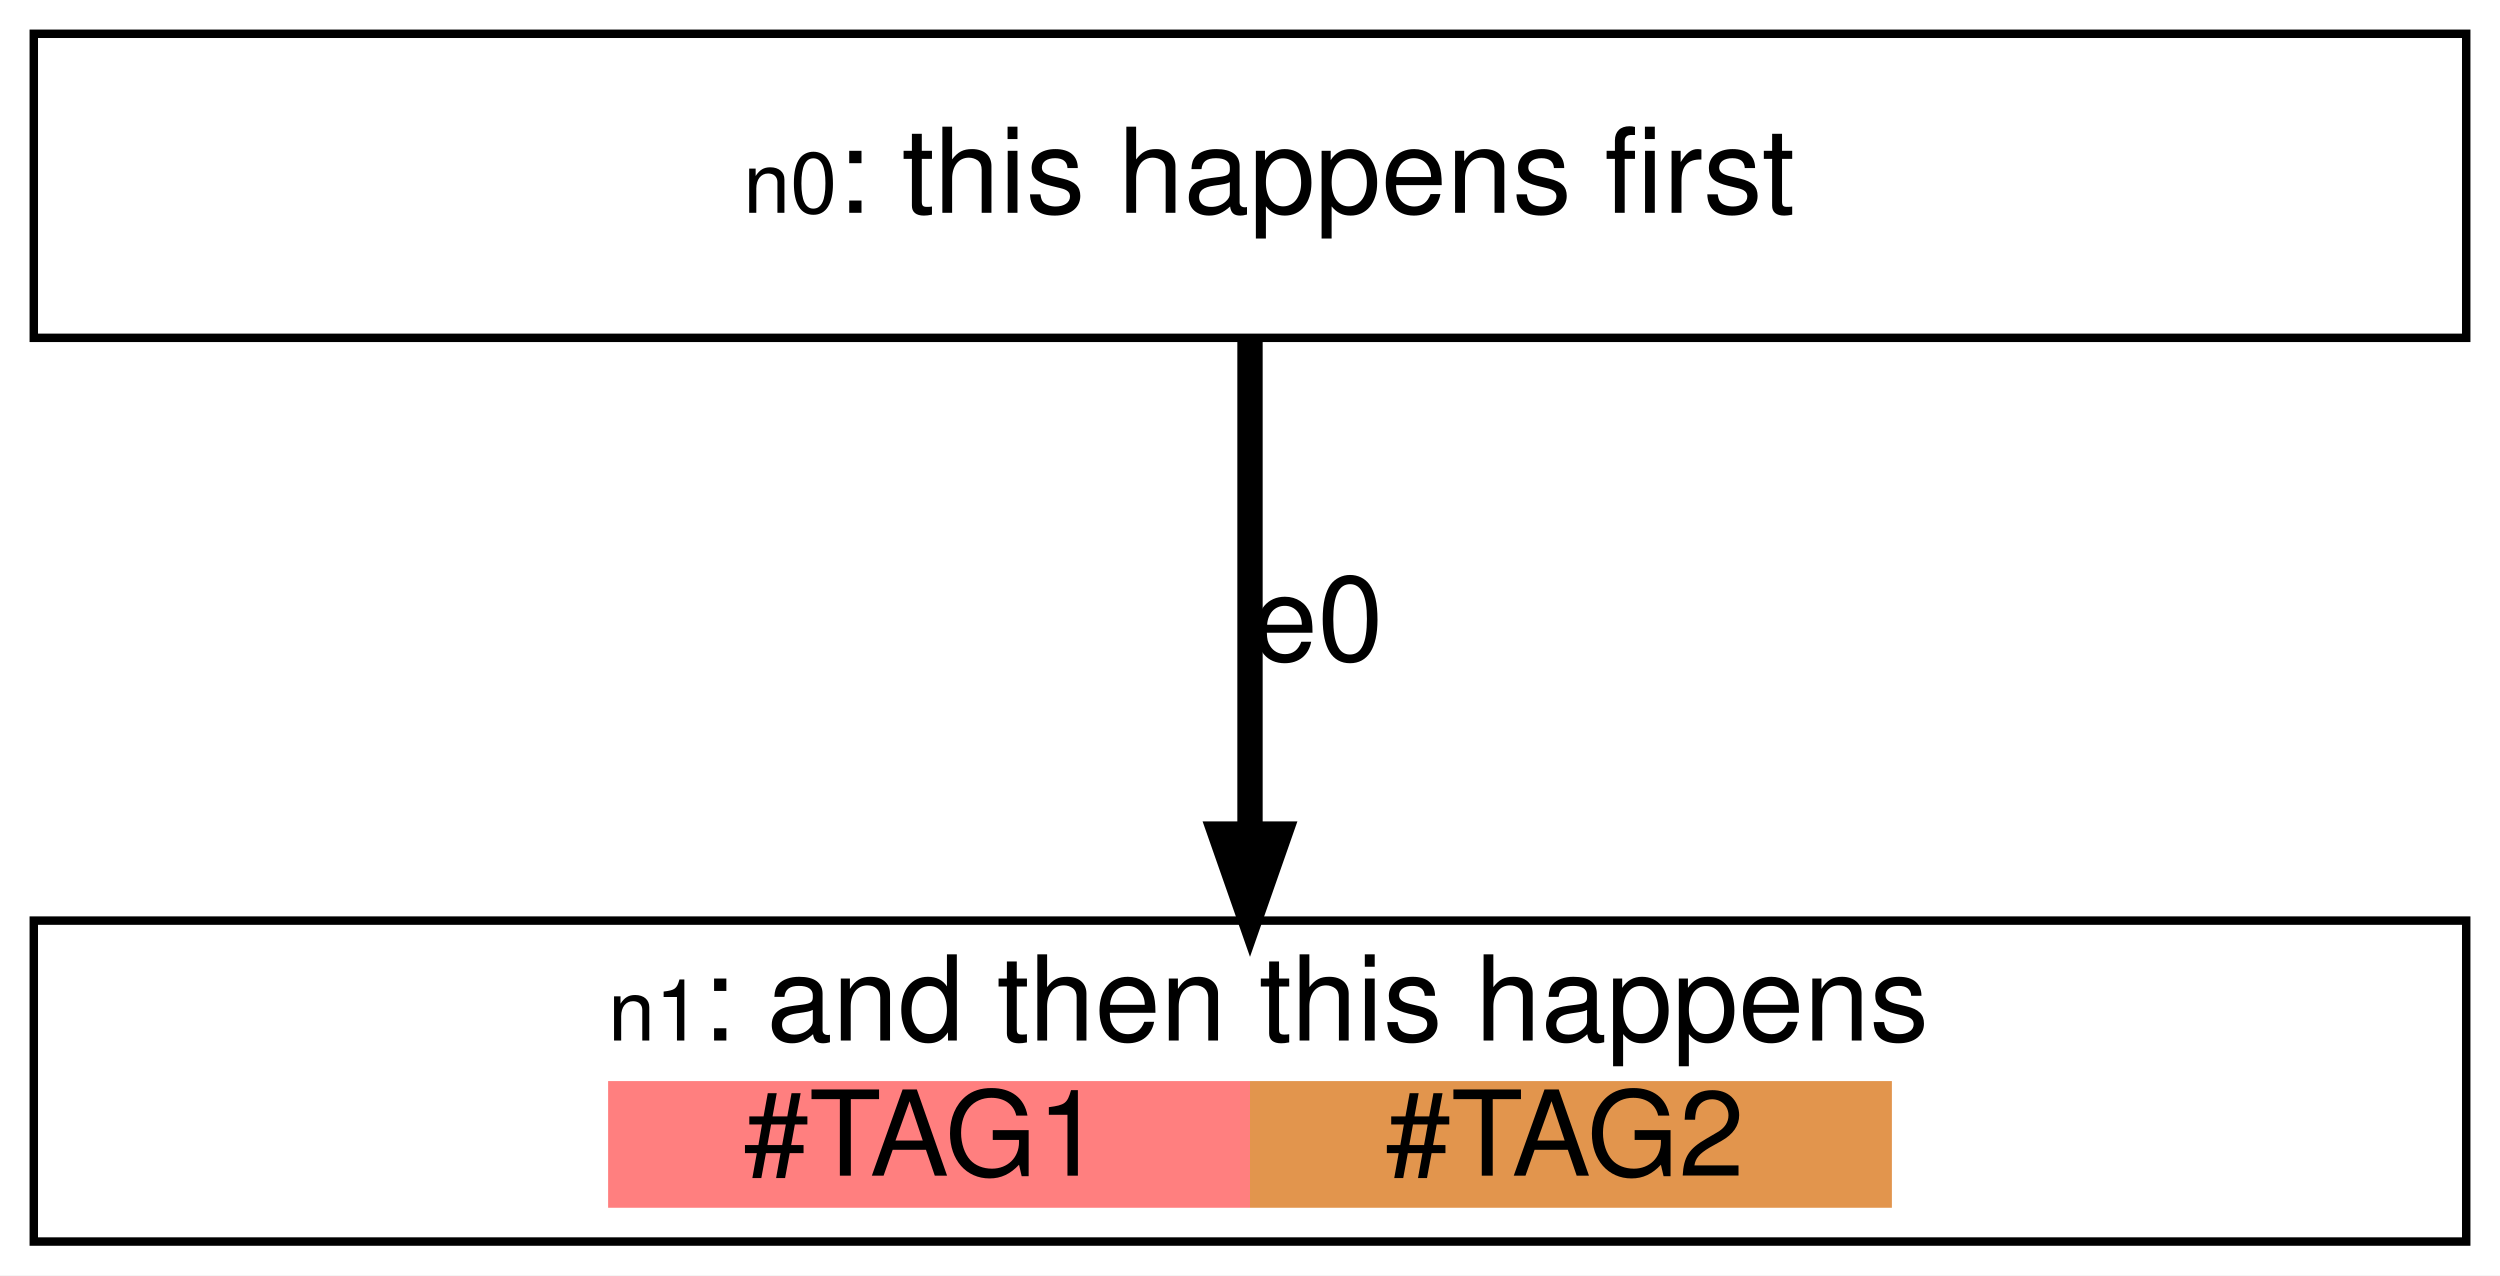
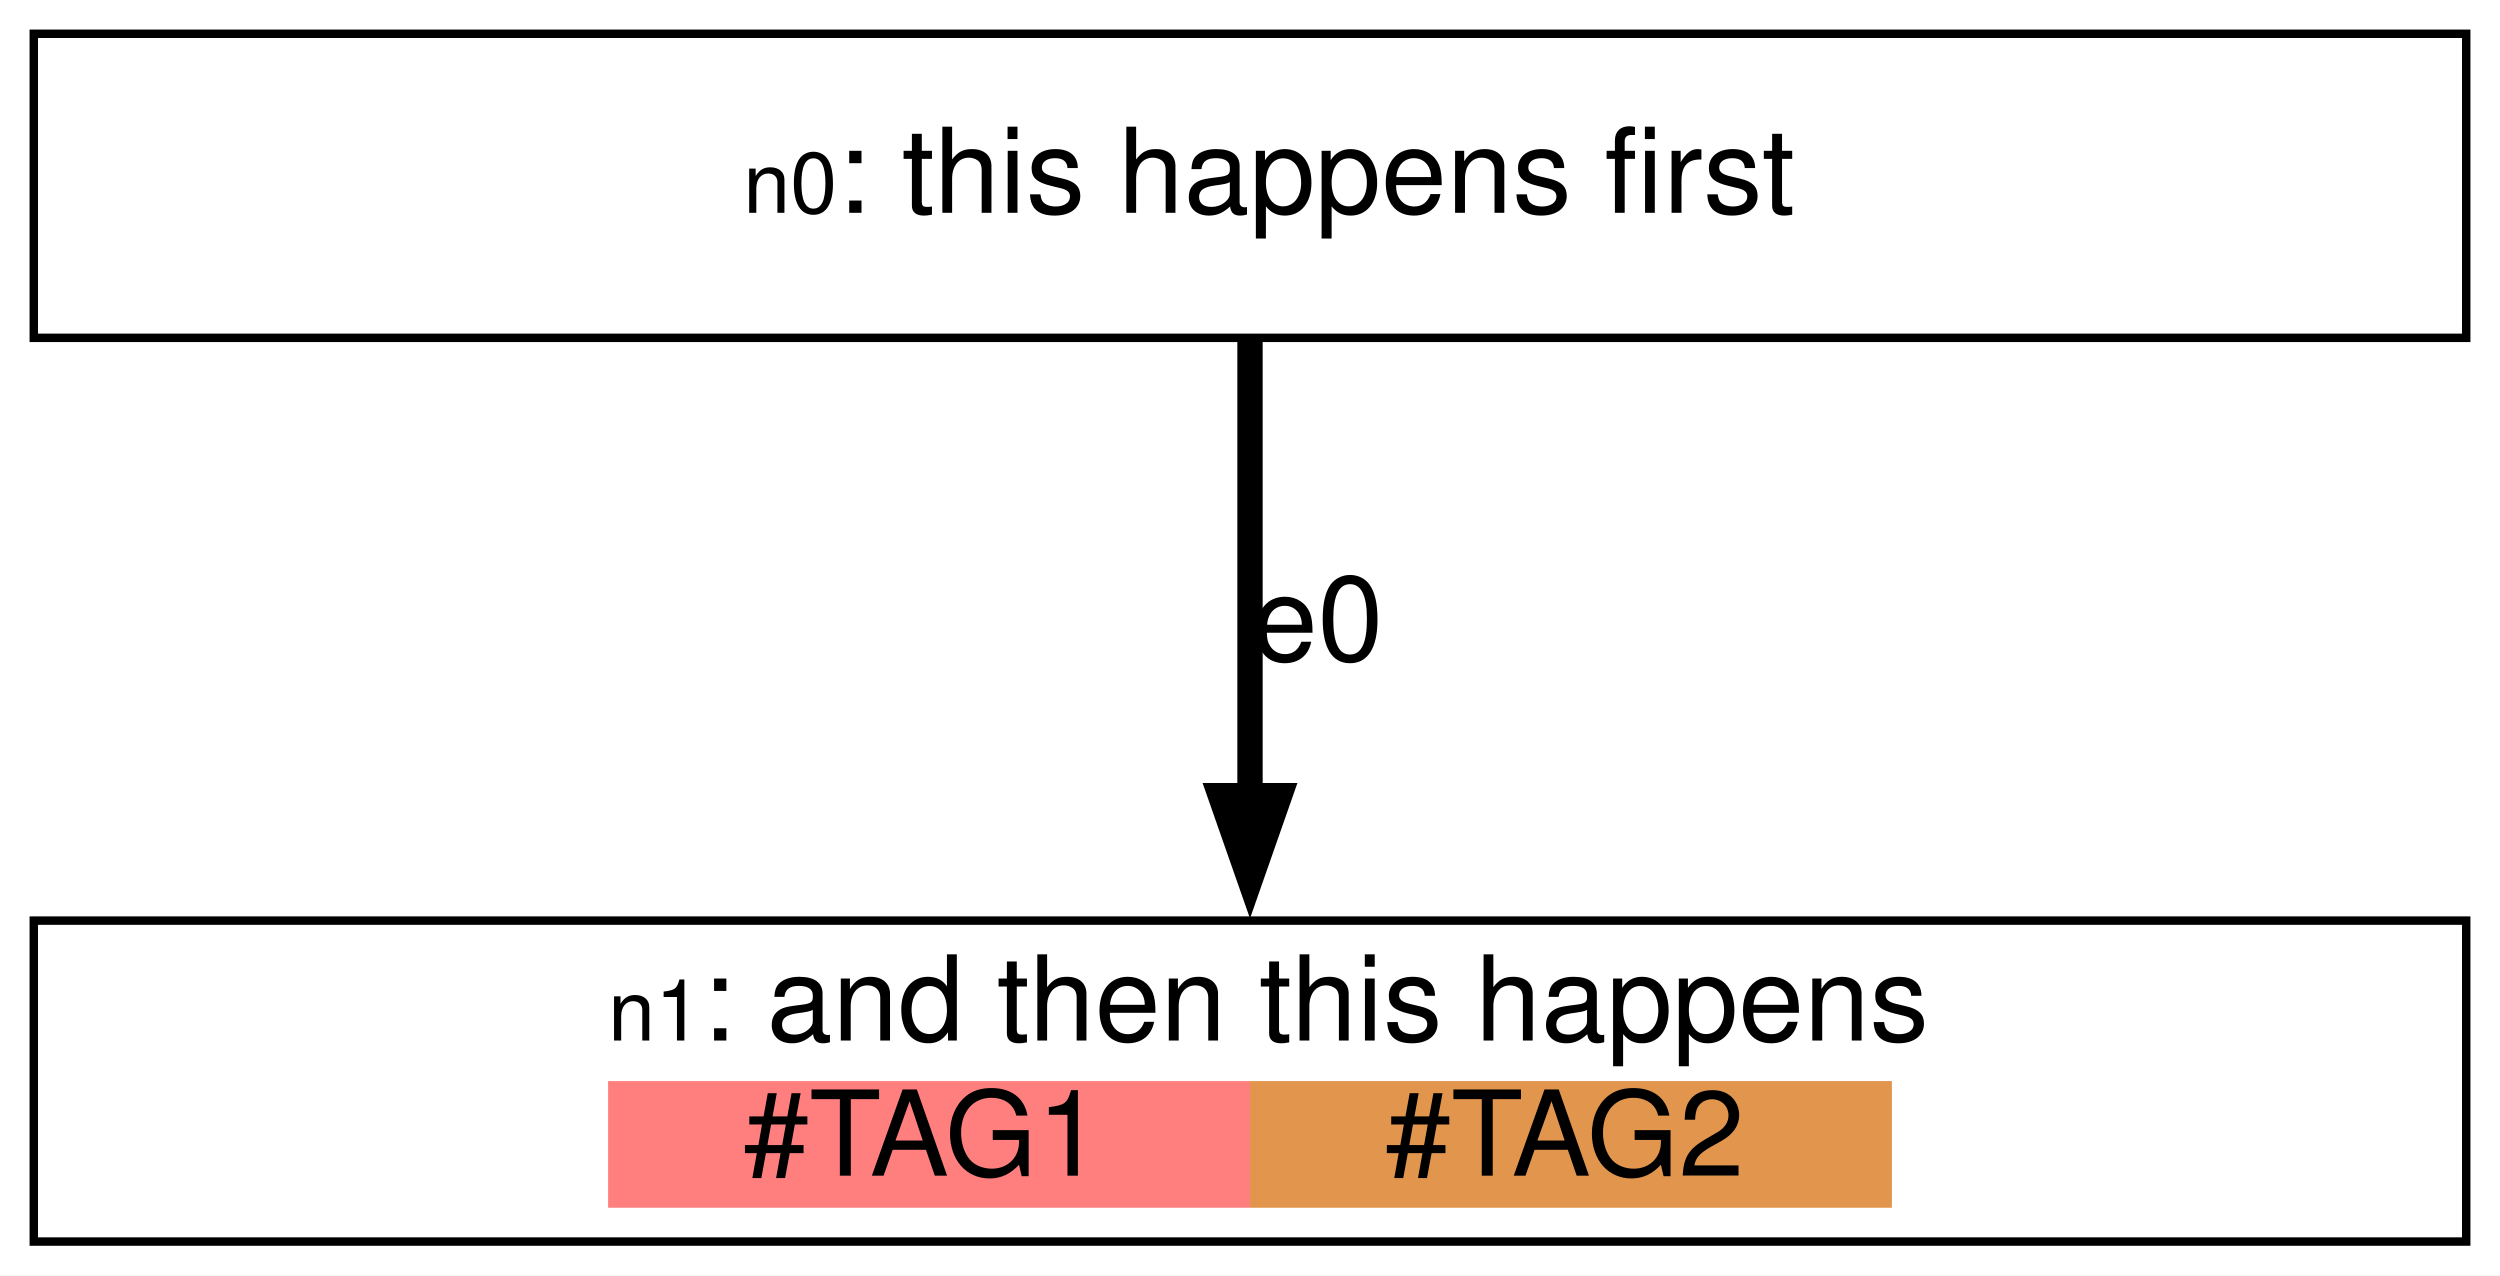
<svg xmlns="http://www.w3.org/2000/svg" width="296pt" height="151pt" viewBox="0.00 0.00 296.00 151.00">
  <g id="graph0" class="graph" transform="scale(1 1) rotate(0) translate(4 147)">
-     <polygon fill="white" stroke="transparent" points="-4,4 -4,-147 292,-147 292,4 -4,4" />
+     <polygon fill="white" stroke="none" points="-4,4 -4,-147 292,-147 292,4 -4,4" />
    <g id="node1" class="node">
      <polygon fill="#ffffff" stroke="black" points="288,-143 0,-143 0,-107 288,-107 288,-143" />
      <text text-anchor="start" x="84" y="-121.8" font-family="Helvetica,sans-Serif" font-size="10.00">n0</text>
      <text text-anchor="start" x="95" y="-121.8" font-family="Helvetica,sans-Serif" font-size="14.00">: this happens first</text>
    </g>
    <g id="node2" class="node">
      <polygon fill="#ffffff" stroke="black" points="288,-38 0,-38 0,0 288,0 288,-38" />
      <text text-anchor="start" x="68" y="-23.8" font-family="Helvetica,sans-Serif" font-size="10.00">n1</text>
      <text text-anchor="start" x="79" y="-23.8" font-family="Helvetica,sans-Serif" font-size="14.00">: and then this happens</text>
-       <polygon fill="#ff7f7f" stroke="transparent" points="68,-4 68,-19 144,-19 144,-4 68,-4" />
+       <polygon fill="#ff7f7f" stroke="none" points="68,-4 68,-19 144,-19 144,-4 68,-4" />
      <text text-anchor="start" x="84" y="-7.8" font-family="Helvetica,sans-Serif" font-size="14.00" fill="#000000">#TAG1</text>
-       <polygon fill="#e2954d" stroke="transparent" points="144,-4 144,-19 220,-19 220,-4 144,-4" />
+       <polygon fill="#e2954d" stroke="none" points="144,-4 144,-19 220,-19 220,-4 144,-4" />
      <text text-anchor="start" x="160" y="-7.8" font-family="Helvetica,sans-Serif" font-size="14.00" fill="#000000">#TAG2</text>
    </g>
    <g id="edge1" class="edge">
-       <path fill="none" stroke="#000000" stroke-width="3" d="M144,-106.83C144,-90.93 144,-67.01 144,-48.29" />
-       <polygon fill="#000000" stroke="#000000" stroke-width="3" points="147.5,-48.25 144,-38.25 140.5,-48.25 147.5,-48.25" />
+       <path fill="none" stroke="#000000" stroke-width="3" d="M144,-106.83C144,-92.12 144,-70.53 144,-52.55" />
+       <polygon fill="#000000" stroke="#000000" stroke-width="3" points="147.5,-52.79 144,-42.79 140.5,-52.79 147.5,-52.79" />
      <text text-anchor="middle" x="152" y="-68.8" font-family="Helvetica,sans-Serif" font-size="14.00">e0</text>
    </g>
  </g>
</svg>
